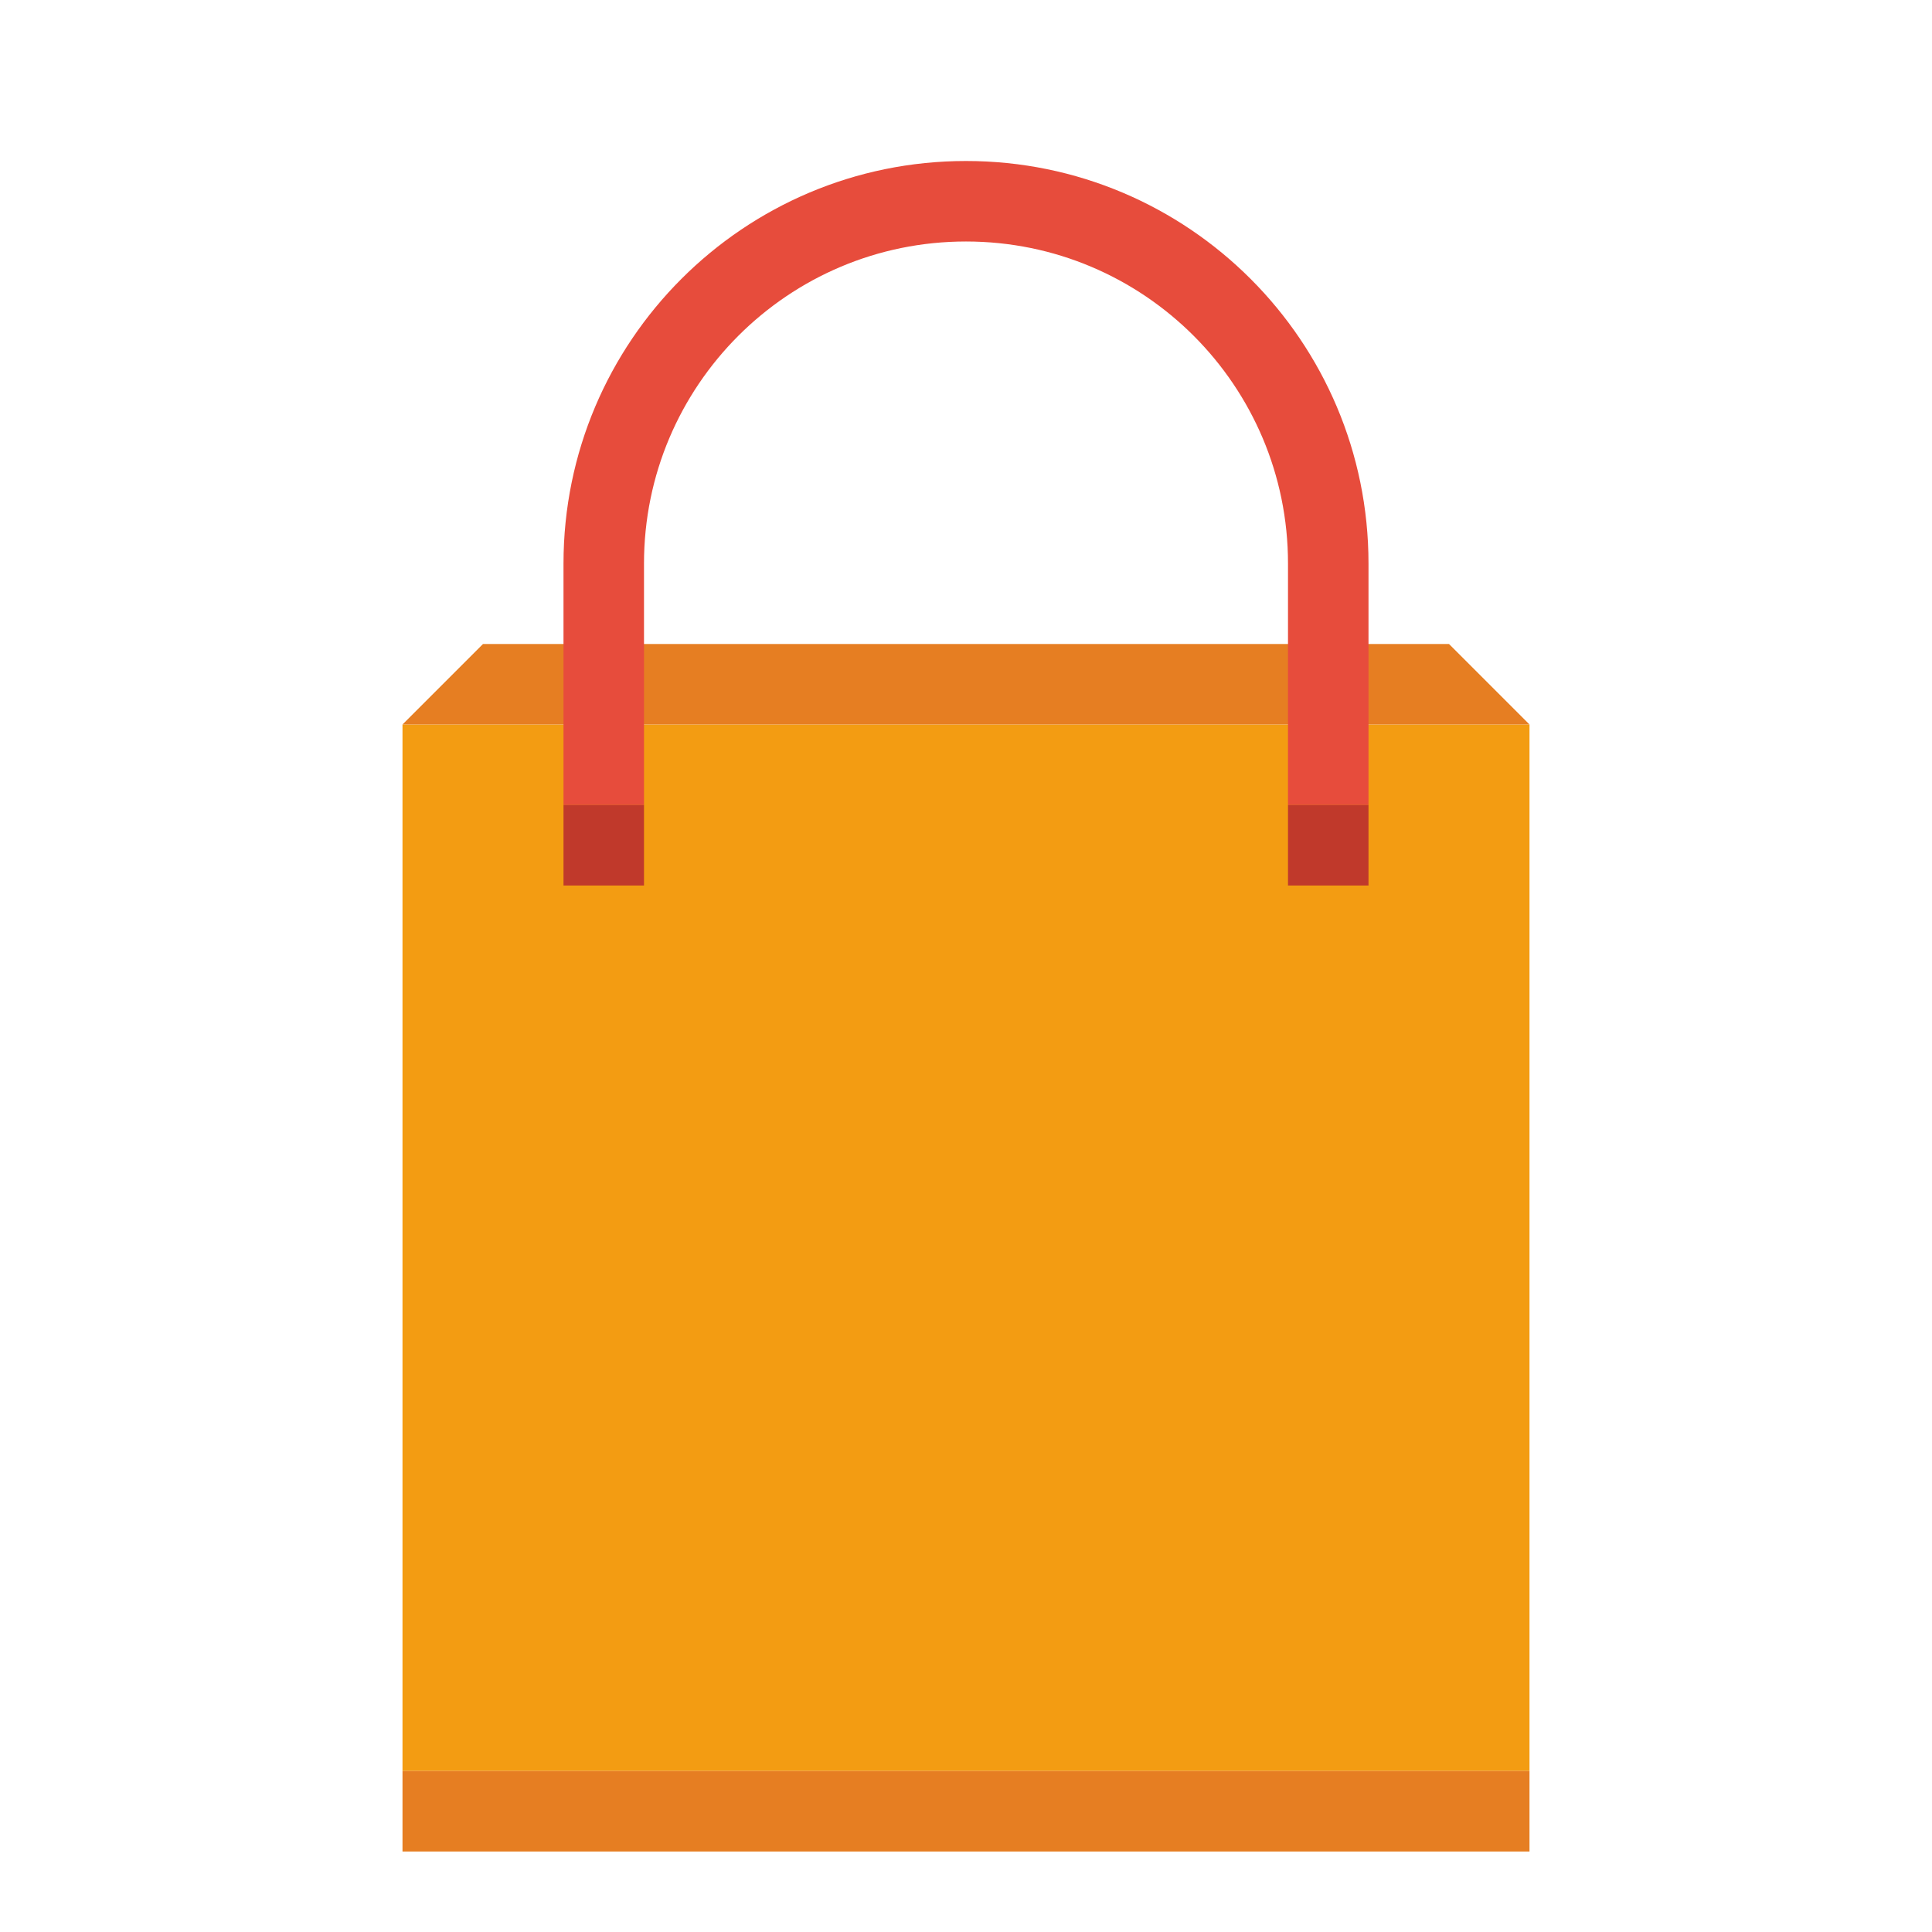
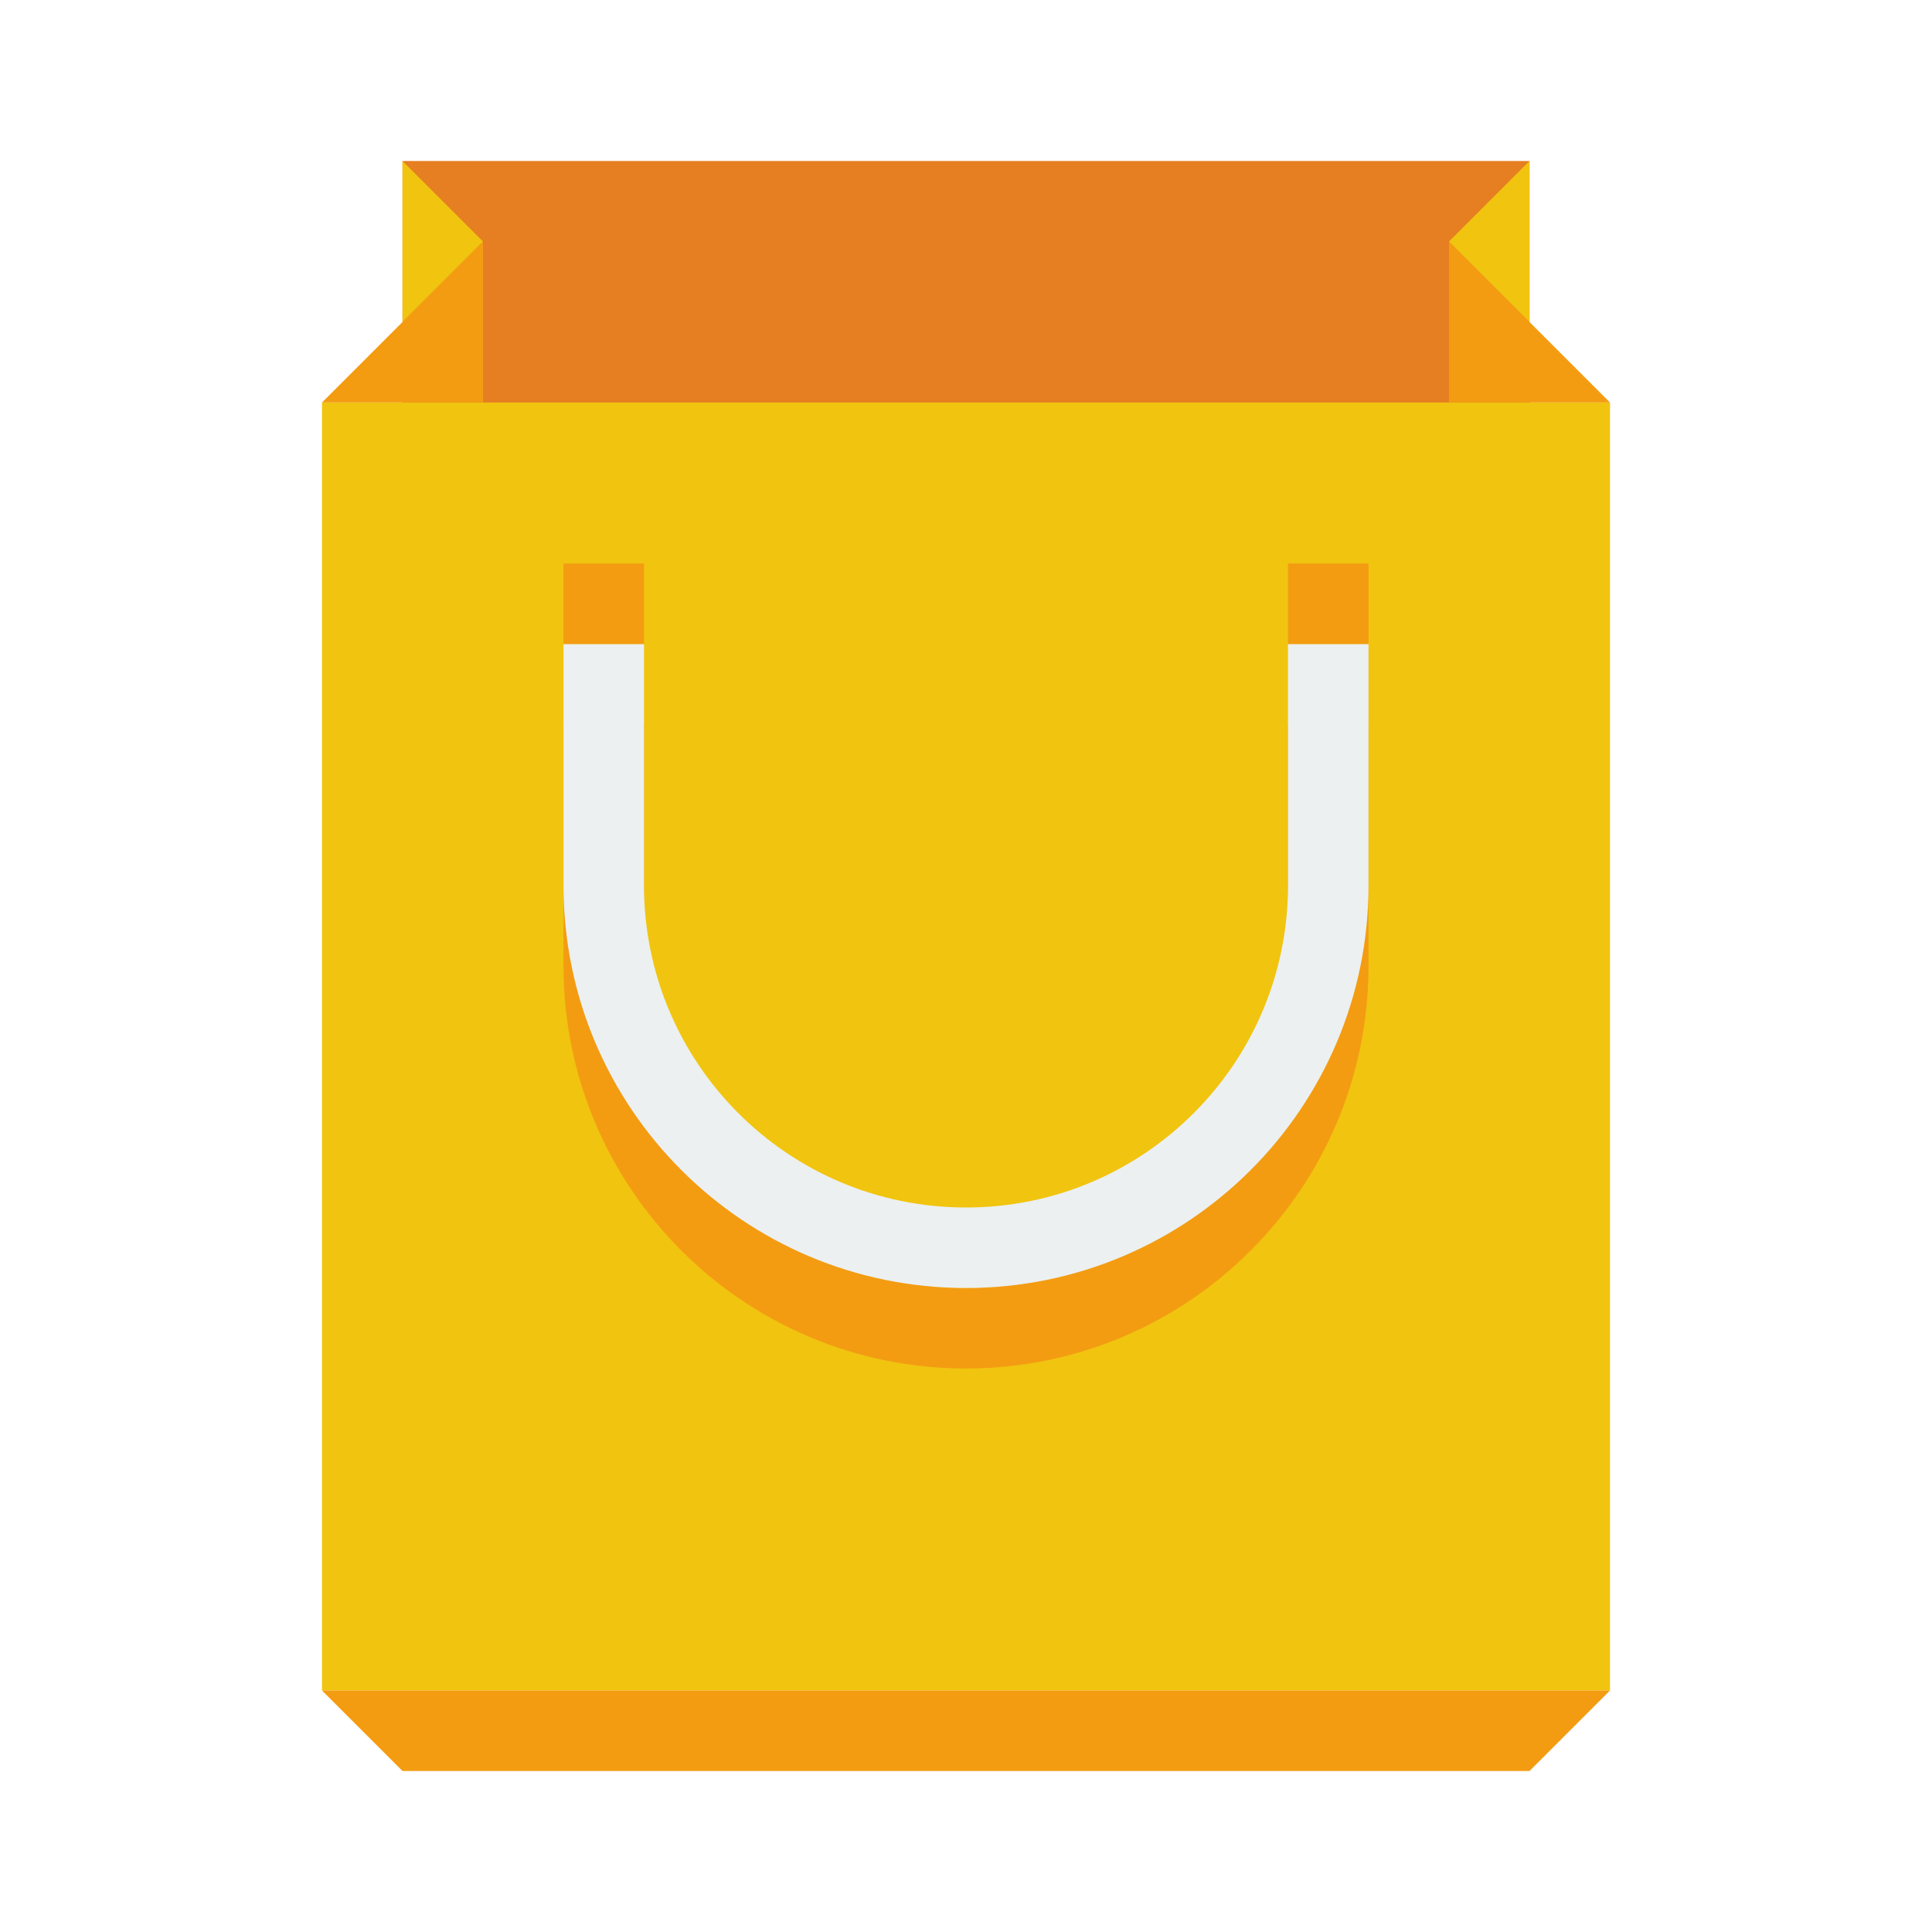
<svg xmlns="http://www.w3.org/2000/svg" width="24" height="24" id="svg2" version="1.1">
  <defs id="defs4" />
  <g id="layer1" transform="translate(0,-1028.362)">
-     <path style="fill:#f39c12;fill-opacity:1;fill-rule:nonzero;stroke:none" d="M 5,1037.362 5,1050.362 19,1050.362 19,1037.362 5,1037.362 z" id="rect3012-25" />
-     <path style="fill:#e67e22;fill-opacity:1;fill-rule:nonzero;stroke:none" d="M 6,1036.362 5,1037.362 19,1037.362 18,1036.362 6,1036.362 z" id="rect3506" />
-     <path style="fill:#e74c3c;fill-opacity:1;fill-rule:nonzero;stroke:none" d="M 12,1030.362 C 9.239,1030.362 7,1032.601 7,1035.362 L 7,1038.362 8,1038.362 8,1035.362 C 8,1033.153 9.791,1031.362 12,1031.362 14.209,1031.362 16,1033.153 16,1035.362 L 16,1038.362 17,1038.362 17,1035.362 C 17,1032.601 14.761,1030.362 12,1030.362 z" id="path3057-2" />
-     <rect style="fill:#e67e22;fill-opacity:1;fill-rule:nonzero;stroke:none" id="rect3089-3" width="14" height="1" x="5" y="1050.362" />
-     <path style="fill:#c0392b;fill-opacity:1;fill-rule:nonzero;stroke:none" d="M 7,1038.362 7,1039.362 8,1039.362 8,1038.362 7,1038.362 z M 16,1038.362 16,1039.362 17,1039.362 17,1038.362 16,1038.362 z" id="rect3143-34" />
+     <rect style="fill:#e67e22;fill-opacity:1;fill-rule:nonzero;stroke:none" id="rect3040-96" width="14" height="14" x="5" y="1030.362" />
+     <path style="fill:#f1c40f;fill-opacity:1;fill-rule:nonzero;stroke:none" d="M 4 5 L 4 21 L 20 21 L 20 5 L 4 5 z " transform="translate(0,1028.362)" id="rect3040" />
+     <path style="fill:#f39c12;fill-opacity:1;fill-rule:nonzero;stroke:none" d="M 6,1031.362 4,1033.362 6,1033.362 6,1031.362 z" id="path3060-0" />
+     <path style="fill:#f1c40f;fill-opacity:1;fill-rule:nonzero;stroke:none" d="M 5,1030.362 5,1032.362 6,1031.362 z" id="path3060-0-8" />
+     <path style="fill:#f39c12;fill-opacity:1;fill-rule:nonzero;stroke:none" d="M 18,1031.362 20,1033.362 18,1033.362 18,1031.362 z" id="path3060-0-5" />
+     <path style="fill:#f1c40f;fill-opacity:1;fill-rule:nonzero;stroke:none" d="M 19,1030.362 19,1032.362 18,1031.362 z" id="path3060-0-8-0" />
+     <path style="fill:#f39c12;fill-opacity:1;fill-rule:nonzero;stroke:none" d="M 12,1045.362 C 14.761,1045.362 17,1043.124 17,1040.362 L 17,1037.362 16,1037.362 16,1040.362 C 16,1042.571 14.209,1044.362 12,1044.362 9.791,1044.362 8,1042.571 8,1040.362 L 8,1037.362 7,1037.362 7,1040.362 C 7,1043.124 9.239,1045.362 12,1045.362 z" id="path3057-2-5-6-9" />
+     <path style="fill:#ecf0f1;fill-opacity:1;fill-rule:nonzero;stroke:none" d="M 12,1044.362 C 9.239,1044.362 7,1042.124 7,1039.362 L 7,1036.362 8,1036.362 8,1039.362 C 8,1041.571 9.791,1043.362 12,1043.362 14.209,1043.362 16,1041.571 16,1039.362 L 16,1036.362 17,1036.362 17,1039.362 C 17,1042.124 14.761,1044.362 12,1044.362 z" id="path3057-2-5-6" />
+     <path style="fill:#f39c12;fill-opacity:1;fill-rule:nonzero;stroke:none" d="M 17,1035.362 17,1036.362 16,1036.362 16,1035.362 17,1035.362 z M 8,1035.362 8,1036.362 7,1036.362 7,1035.362 8,1035.362 z" id="rect3143-34-3-5" />
+     <path style="fill:#f39c12;fill-opacity:1;fill-rule:nonzero;stroke:none" d="M 4,1049.362 5,1050.362 7,1050.362 17,1050.362 19,1050.362 20,1049.362 4,1049.362 z" id="rect3040-4" />
  </g>
</svg>
